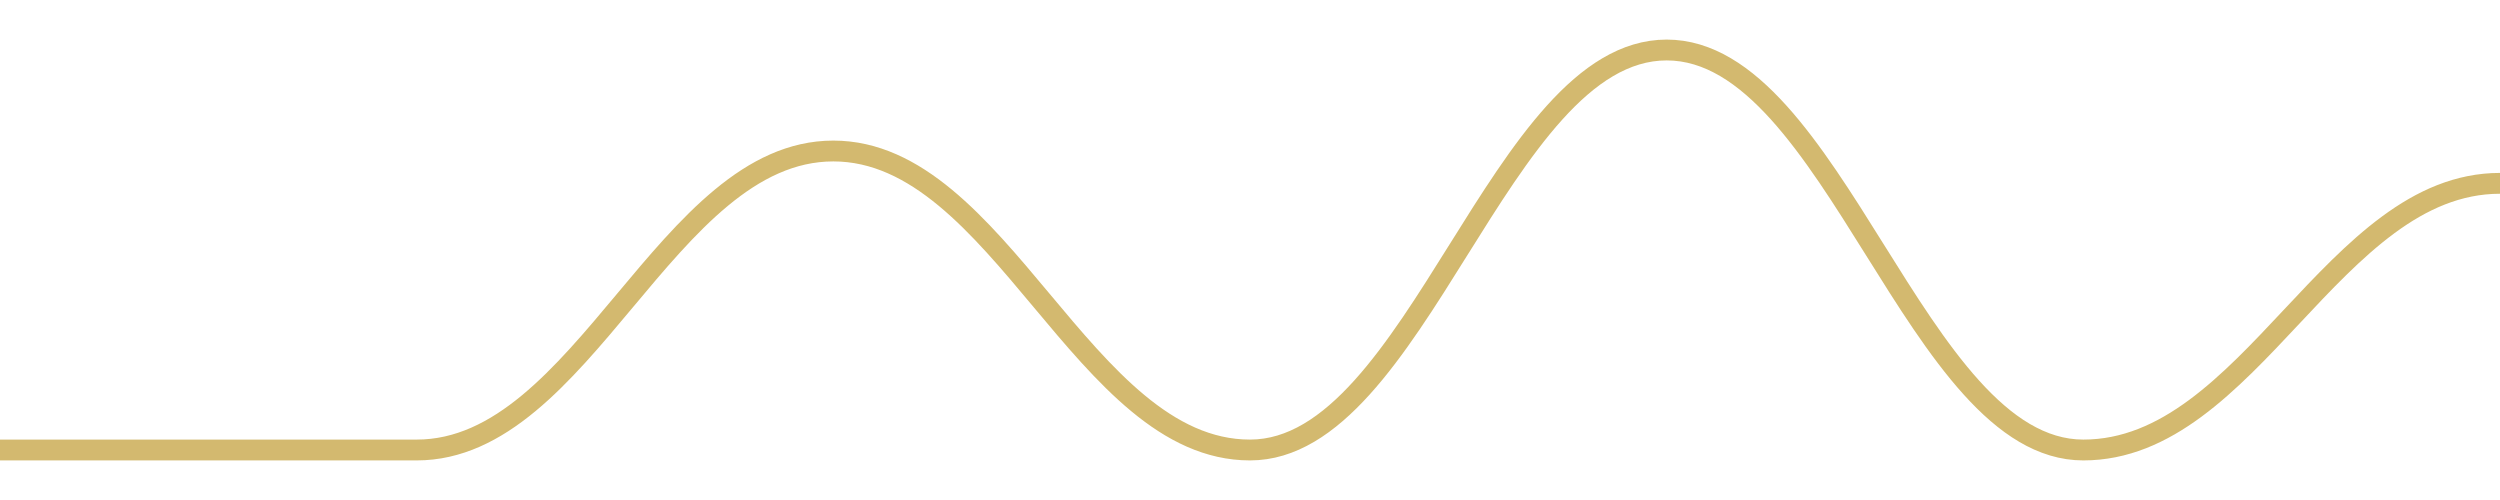
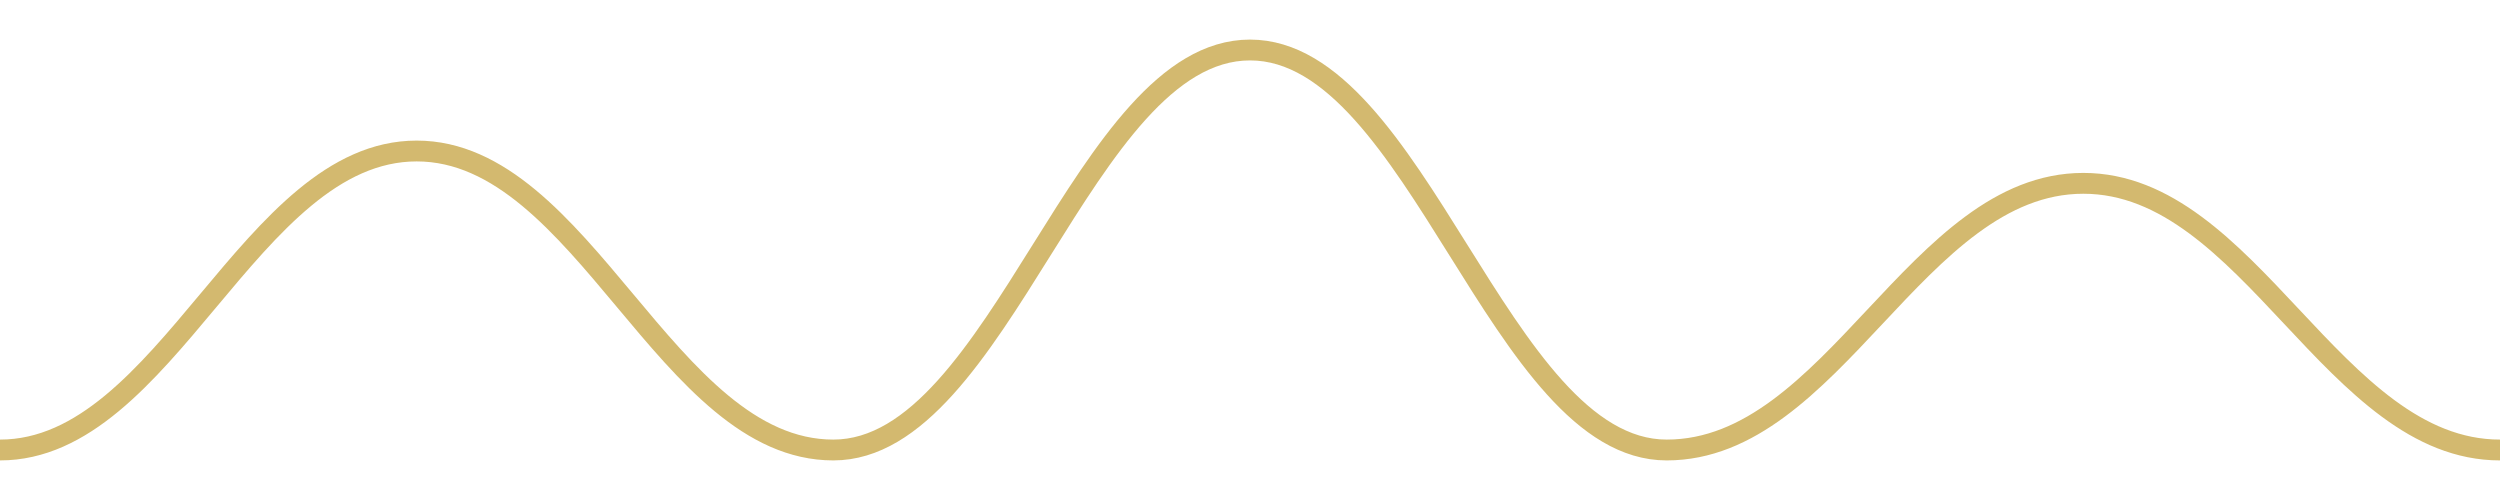
<svg width="180" height="36">
-   <path d="M 0.0,32.4 C 12.0,32.4 18.0,32.4 30.0,32.4 C 42.0,32.4 48.0,10.872 60.0,10.872 C 72.0,10.872 78.0,32.4 90.0,32.4 C 102.0,32.4 108.0,3.6 120.0,3.6 C 132.0,3.6 138.0,32.4 150.0,32.4 C 162.0,32.4 168.0,13.2 180.0,13.2 " fill="none" stroke="#c8a84b" stroke-width="1.5" opacity="0.8" />
+   <path d="M 0.0,32.4 C 12.0,32.4 18.0,10.872 30.0,10.872 C 42.0,10.872 48.0,32.4 60.0,32.4 C 72.0,32.4 78.0,3.6 90.0,3.6 C 102.0,3.6 108.0,32.4 120.0,32.4 C 132.0,32.4 138.0,13.2 150.0,13.2 C 162.0,13.2 168.0,32.4 180.0,32.4 " fill="none" stroke="#c8a84b" stroke-width="1.5" opacity="0.8" />
</svg>
